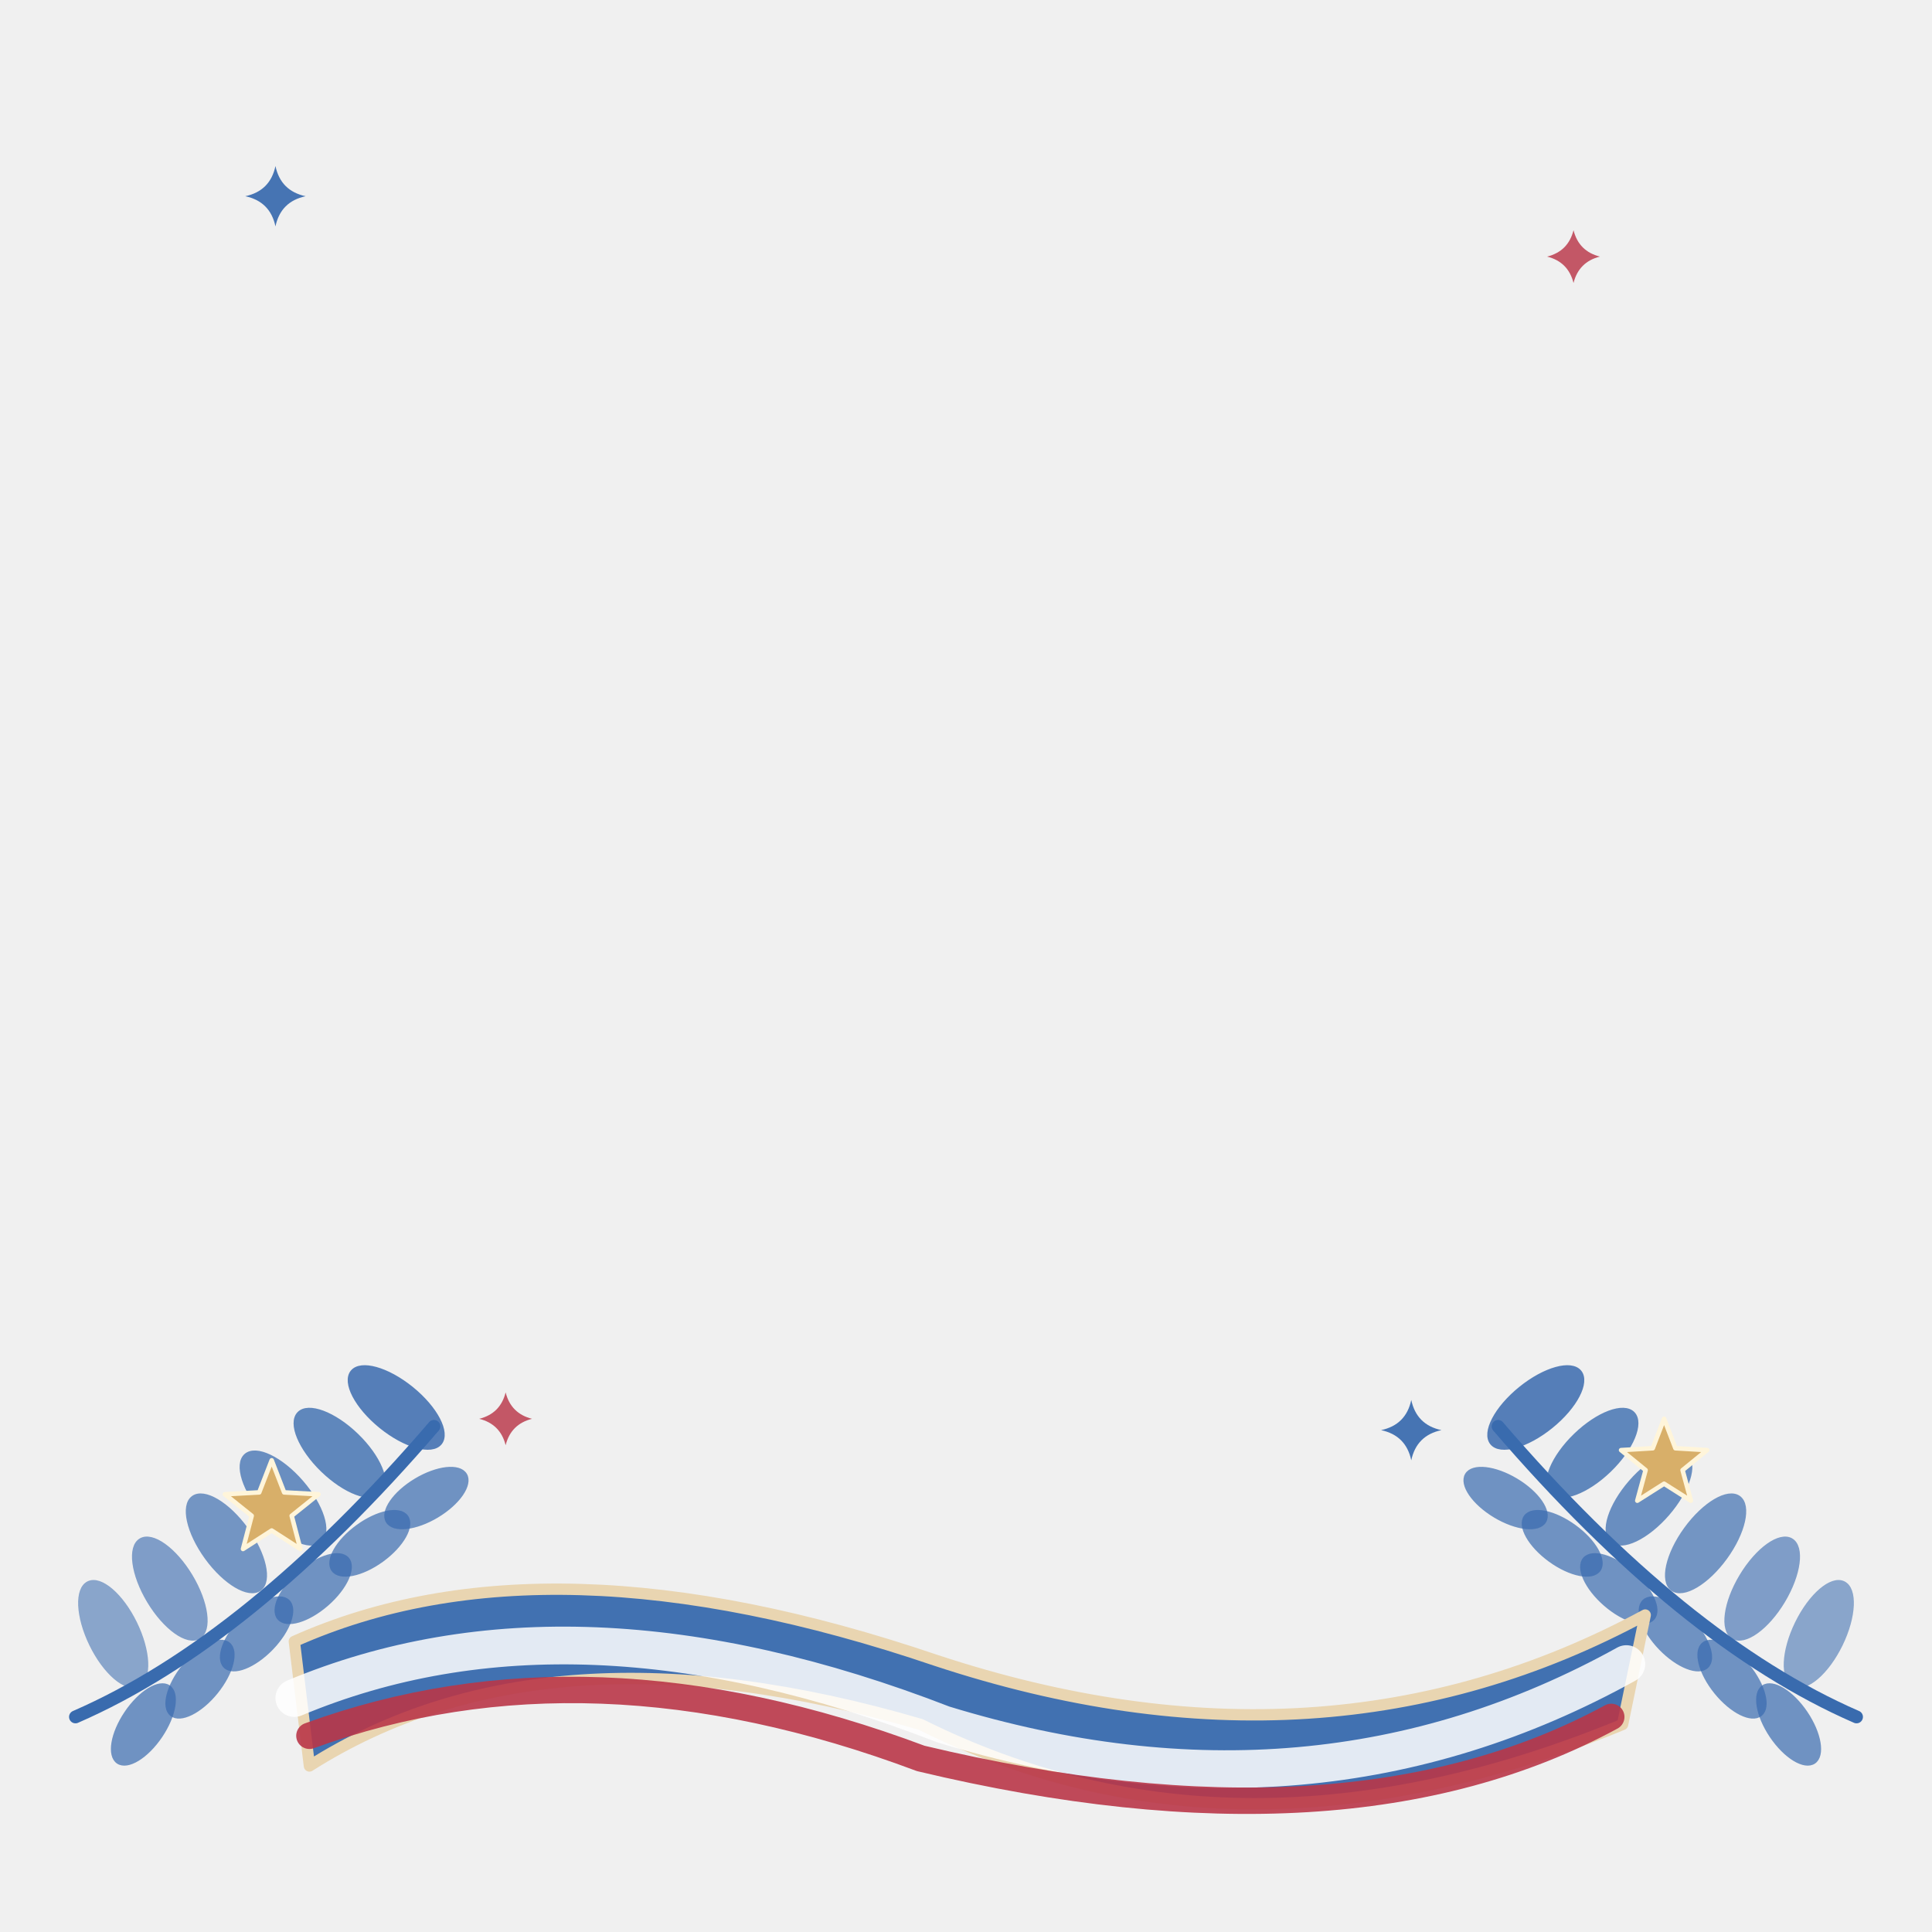
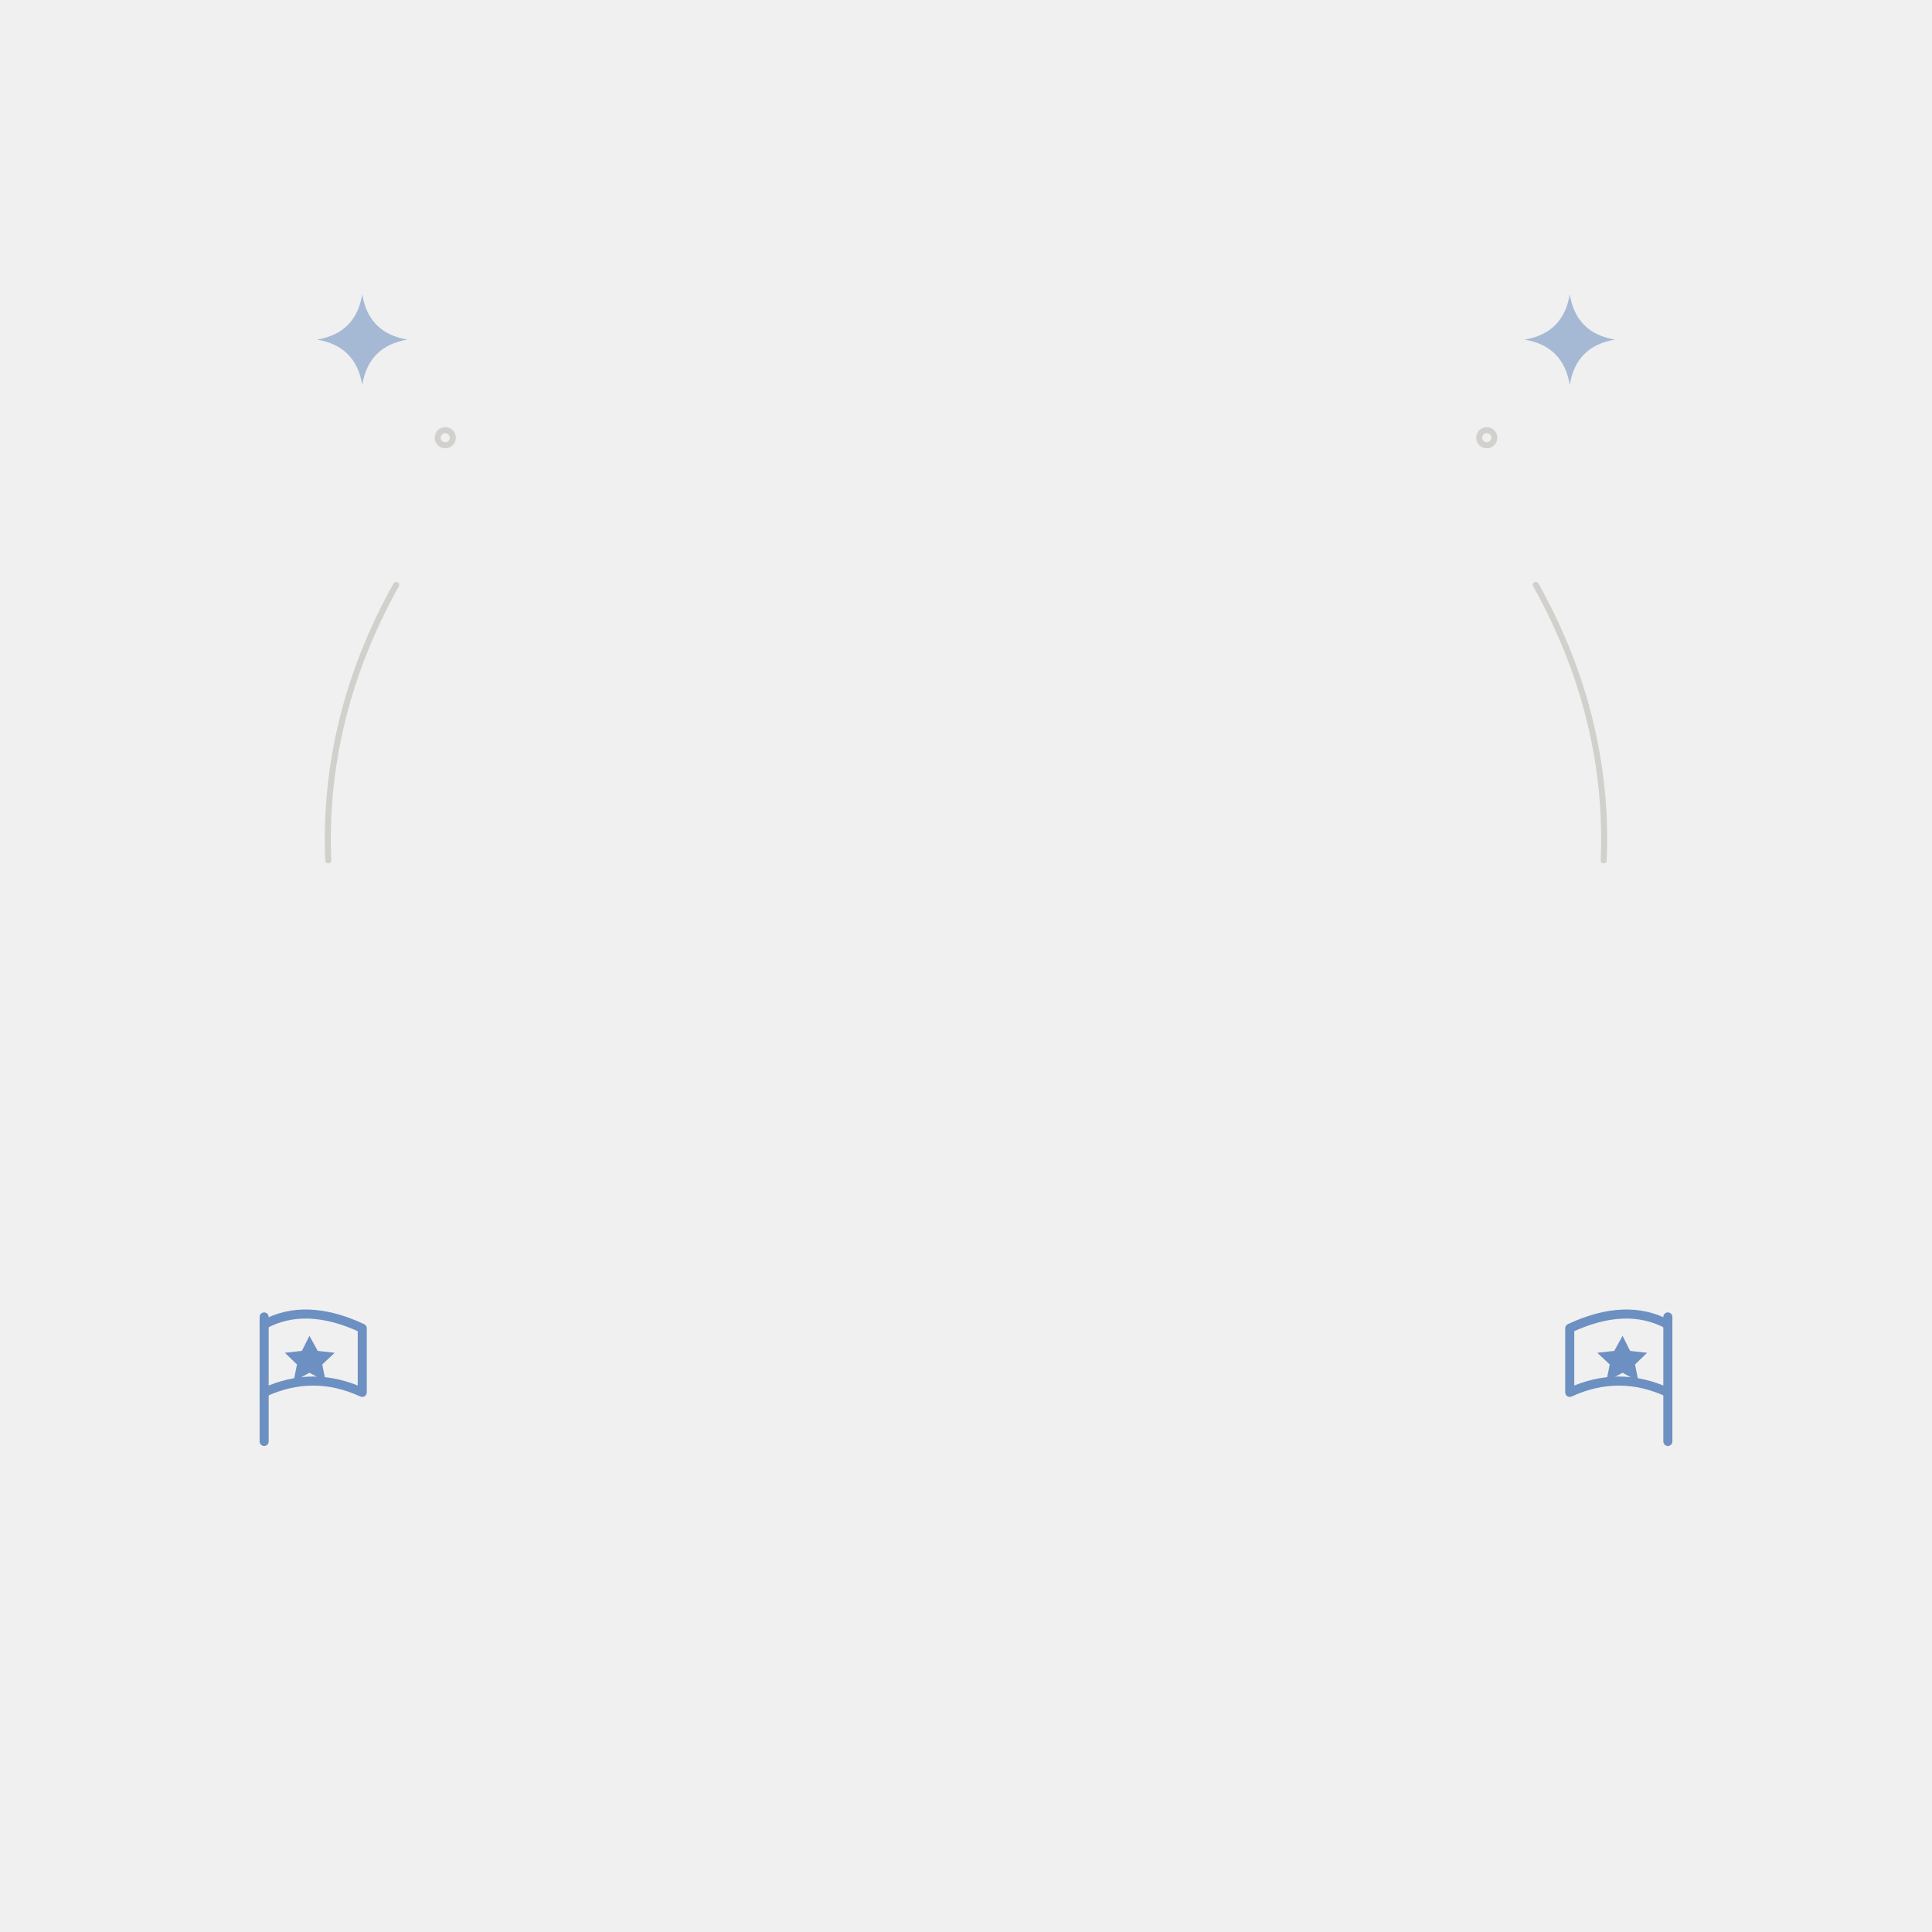
<svg xmlns="http://www.w3.org/2000/svg" viewBox="0 0 512 512" width="512" height="512" fill="none" role="img" aria-label="Independencia de Costa Rica">
-   <g stroke-linejoin="round" stroke-linecap="round">
-     <g transform="translate(12 0) " fill="#2159A6" stroke="#2159A6" opacity=".88">
-       <path d="M8 455 Q54 435 103 378" fill="none" stroke-width="3.4" stroke-linecap="round" />
-       <ellipse cx="18" cy="433" rx="6.5" ry="15" transform="rotate(-26 18 433)" opacity="0.57" />
-       <ellipse cx="26" cy="457" rx="5.5" ry="12" transform="rotate(34 26 457)" opacity=".7" />
-       <ellipse cx="33" cy="421" rx="6.5" ry="15" transform="rotate(-31 33 421)" opacity="0.625" />
-       <ellipse cx="41" cy="445" rx="5.5" ry="12" transform="rotate(39 41 445)" opacity=".7" />
-       <ellipse cx="48" cy="409" rx="6.5" ry="15" transform="rotate(-36 48 409)" opacity="0.68" />
-       <ellipse cx="56" cy="433" rx="5.5" ry="12" transform="rotate(44 56 433)" opacity=".7" />
-       <ellipse cx="63" cy="397" rx="6.5" ry="15" transform="rotate(-41 63 397)" opacity="0.735" />
-       <ellipse cx="71" cy="421" rx="5.5" ry="12" transform="rotate(49 71 421)" opacity=".7" />
-       <ellipse cx="78" cy="385" rx="6.5" ry="15" transform="rotate(-46 78 385)" opacity="0.79" />
-       <ellipse cx="86" cy="409" rx="5.5" ry="12" transform="rotate(54 86 409)" opacity=".7" />
-       <ellipse cx="93" cy="373" rx="6.5" ry="15" transform="rotate(-51 93 373)" opacity="0.845" />
-       <ellipse cx="101" cy="397" rx="5.5" ry="12" transform="rotate(59 101 397)" opacity=".7" />
-     </g>
-     <g transform="translate(500 0) scale(-1 1)" fill="#2159A6" stroke="#2159A6" opacity=".88">
-       <path d="M8 455 Q54 435 103 378" fill="none" stroke-width="3.4" stroke-linecap="round" />
-       <ellipse cx="18" cy="433" rx="6.5" ry="15" transform="rotate(-26 18 433)" opacity="0.57" />
-       <ellipse cx="26" cy="457" rx="5.5" ry="12" transform="rotate(34 26 457)" opacity=".7" />
-       <ellipse cx="33" cy="421" rx="6.5" ry="15" transform="rotate(-31 33 421)" opacity="0.625" />
-       <ellipse cx="41" cy="445" rx="5.5" ry="12" transform="rotate(39 41 445)" opacity=".7" />
-       <ellipse cx="48" cy="409" rx="6.5" ry="15" transform="rotate(-36 48 409)" opacity="0.68" />
-       <ellipse cx="56" cy="433" rx="5.5" ry="12" transform="rotate(44 56 433)" opacity=".7" />
-       <ellipse cx="63" cy="397" rx="6.5" ry="15" transform="rotate(-41 63 397)" opacity="0.735" />
-       <ellipse cx="71" cy="421" rx="5.5" ry="12" transform="rotate(49 71 421)" opacity=".7" />
-       <ellipse cx="78" cy="385" rx="6.5" ry="15" transform="rotate(-46 78 385)" opacity="0.79" />
-       <ellipse cx="86" cy="409" rx="5.5" ry="12" transform="rotate(54 86 409)" opacity=".7" />
-       <ellipse cx="93" cy="373" rx="6.5" ry="15" transform="rotate(-51 93 373)" opacity="0.845" />
-       <ellipse cx="101" cy="397" rx="5.5" ry="12" transform="rotate(59 101 397)" opacity=".7" />
-     </g>
-     <path d="M78 435 Q145 405 248 440 Q351 474 436 428 L430 457 Q328 499 244 457 Q145 428 82 468Z" fill="#2159A6" fill-opacity=".84" stroke="#E9D5B1" stroke-width="3" />
-     <path d="M78 450 Q152 419 250 457 Q348 487 431 441" fill="none" stroke="#FFF" stroke-width="10" opacity=".85" />
-     <path d="M82 460 Q156 433 244 466 Q357 493 427 455" fill="none" stroke="#B93648" stroke-width="7" opacity=".9" />
-     <polygon points="72.0,387.0 75.3,395.5 84.4,396.0 77.3,401.7 79.6,410.5 72.0,405.6 64.4,410.5 66.7,401.7 59.6,396.0 68.7,395.5" fill="#D8AF69" stroke="#FFF5DA" stroke-width="1.2" />
-     <polygon points="441.0,376.0 444.0,383.8 452.4,384.3 445.9,389.6 448.1,397.7 441.0,393.2 433.9,397.7 436.1,389.6 429.6,384.3 438.0,383.8" fill="#D8AF69" stroke="#FFF5DA" stroke-width="1.2" />
-     <path d="M73 44 Q74.4 50.6 81 52 Q74.4 53.4 73 60 Q71.6 53.4 65 52 Q71.6 50.6 73 44Z" fill="#2159A6" opacity=".82" />
-     <path d="M417 61 Q418.4 66.6 424 68 Q418.4 69.4 417 75 Q415.6 69.4 410 68 Q415.6 66.6 417 61Z" fill="#B93648" opacity=".82" />
-     <path d="M134 369 Q135.4 374.6 141 376 Q135.4 377.4 134 383 Q132.6 377.4 127 376 Q132.6 374.6 134 369Z" fill="#B93648" opacity=".82" />
-     <path d="M374 371 Q375.4 377.6 382 379 Q375.4 380.4 374 387 Q372.6 380.4 366 379 Q372.6 377.6 374 371Z" fill="#2159A6" opacity=".82" />
+   <g stroke="#9D998F" stroke-width="1.6" stroke-linecap="round" opacity=".36" fill="none">
+     <path d="M105 155 C91 180 86 205 87 228" />
+     <path d="M407 155 C421 180 426 205 425 228" />
+     <circle cx="118" cy="116" r="2" />
+     <circle cx="394" cy="116" r="2" />
+   </g>
+   <g fill="#2159A6" opacity=".36">
+     <path d="M96 78 Q97.7 88.3 108 90 Q97.7 91.7 96 102 Q94.3 91.7 84 90 Q94.3 88.3 96 78Z" />
+     <path d="M416 78 Q417.7 88.3 428 90 Q417.7 91.7 416 102 Q414.3 91.7 404 90 Q414.3 88.3 416 78Z" />
+   </g>
+   <g transform="translate(83 366)" color="#2159A6" stroke="currentColor" stroke-width="2.4" stroke-linecap="round" stroke-linejoin="round" fill="none" opacity=".64">
+     <path d="M-13 16 V-17" />
+     <path d="M-13 -15 Q-2 -21 13 -14 V3 Q0 -3 -13 3" />
+     <path d="M-1 -12 l2.2 4 4.5 .5 -3.3 3.1 .9 4.5 -4.3 -2.3 -4.2 2.3 .9 -4.5 -3.2 -3.1 4.5 -.5Z" fill="currentColor" stroke="none" />
+   </g>
+   <g transform="translate(429 366) scale(-1 1)" color="#2159A6" stroke="currentColor" stroke-width="2.4" stroke-linecap="round" stroke-linejoin="round" fill="none" opacity=".64">
+     <path d="M-13 16 V-17" />
+     <path d="M-13 -15 Q-2 -21 13 -14 V3 Q0 -3 -13 3" />
+     <path d="M-1 -12 l2.2 4 4.5 .5 -3.3 3.1 .9 4.5 -4.3 -2.3 -4.2 2.3 .9 -4.5 -3.2 -3.1 4.5 -.5Z" fill="currentColor" stroke="none" />
  </g>
</svg>
